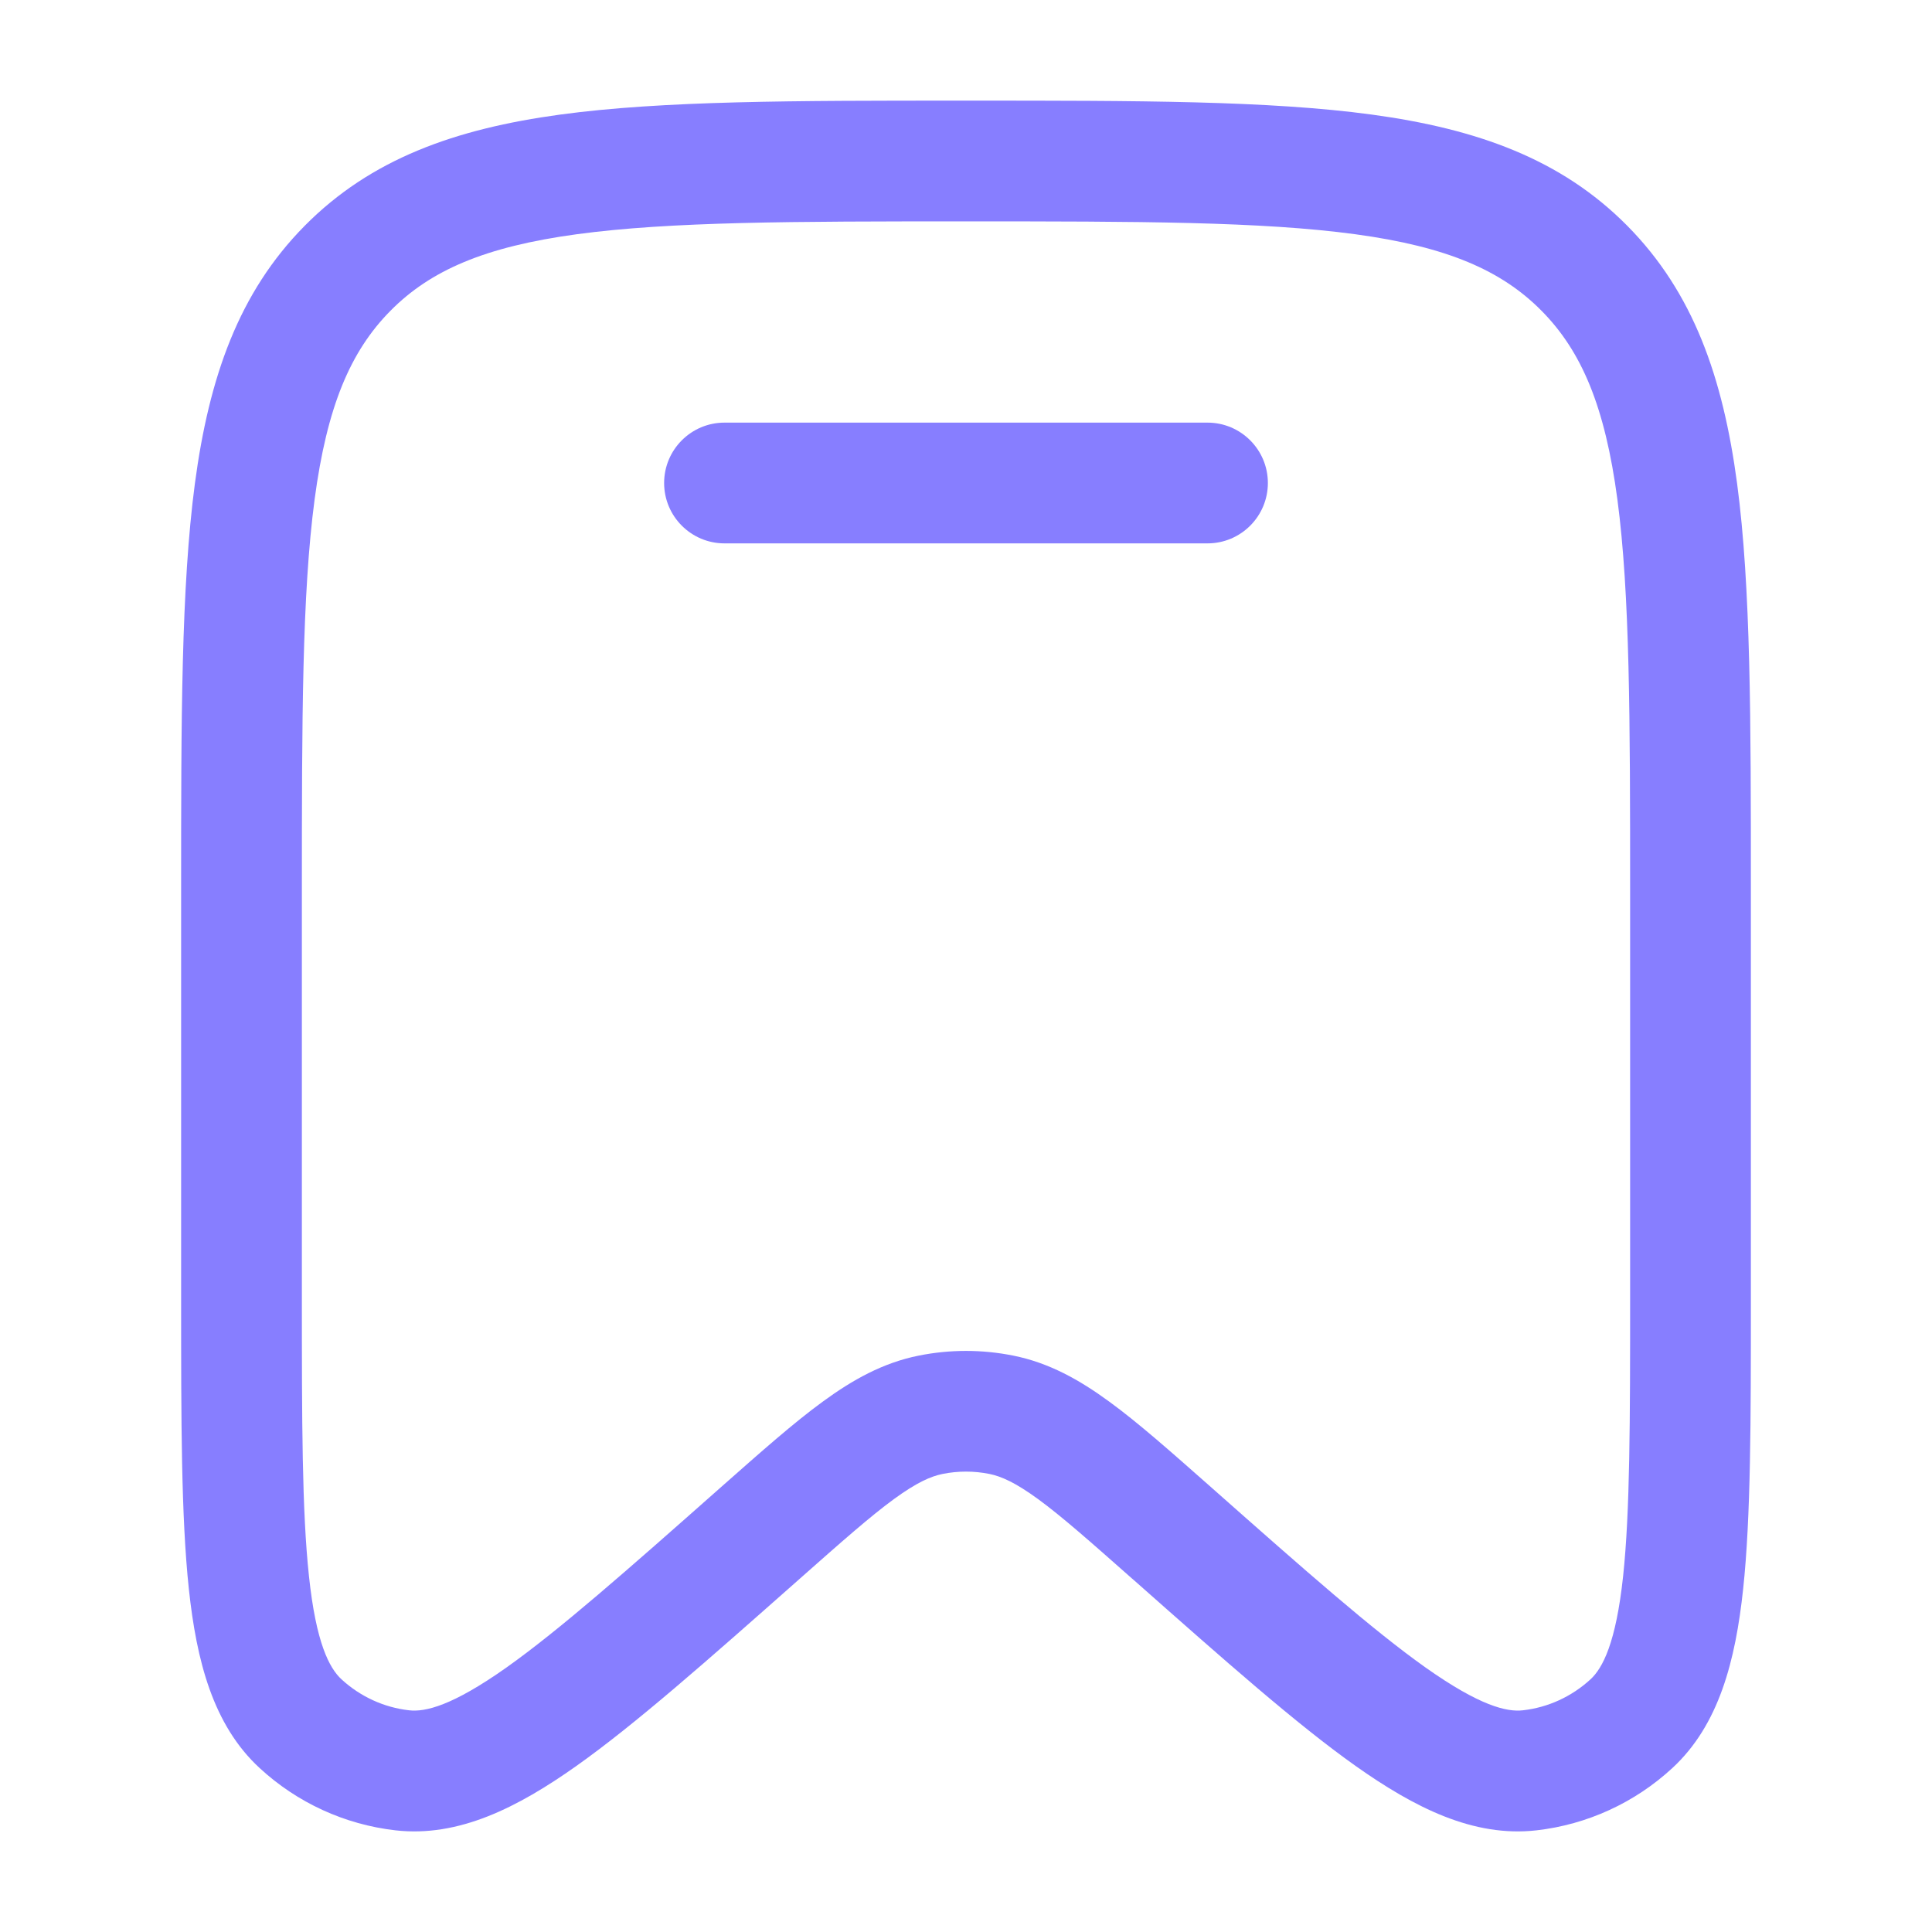
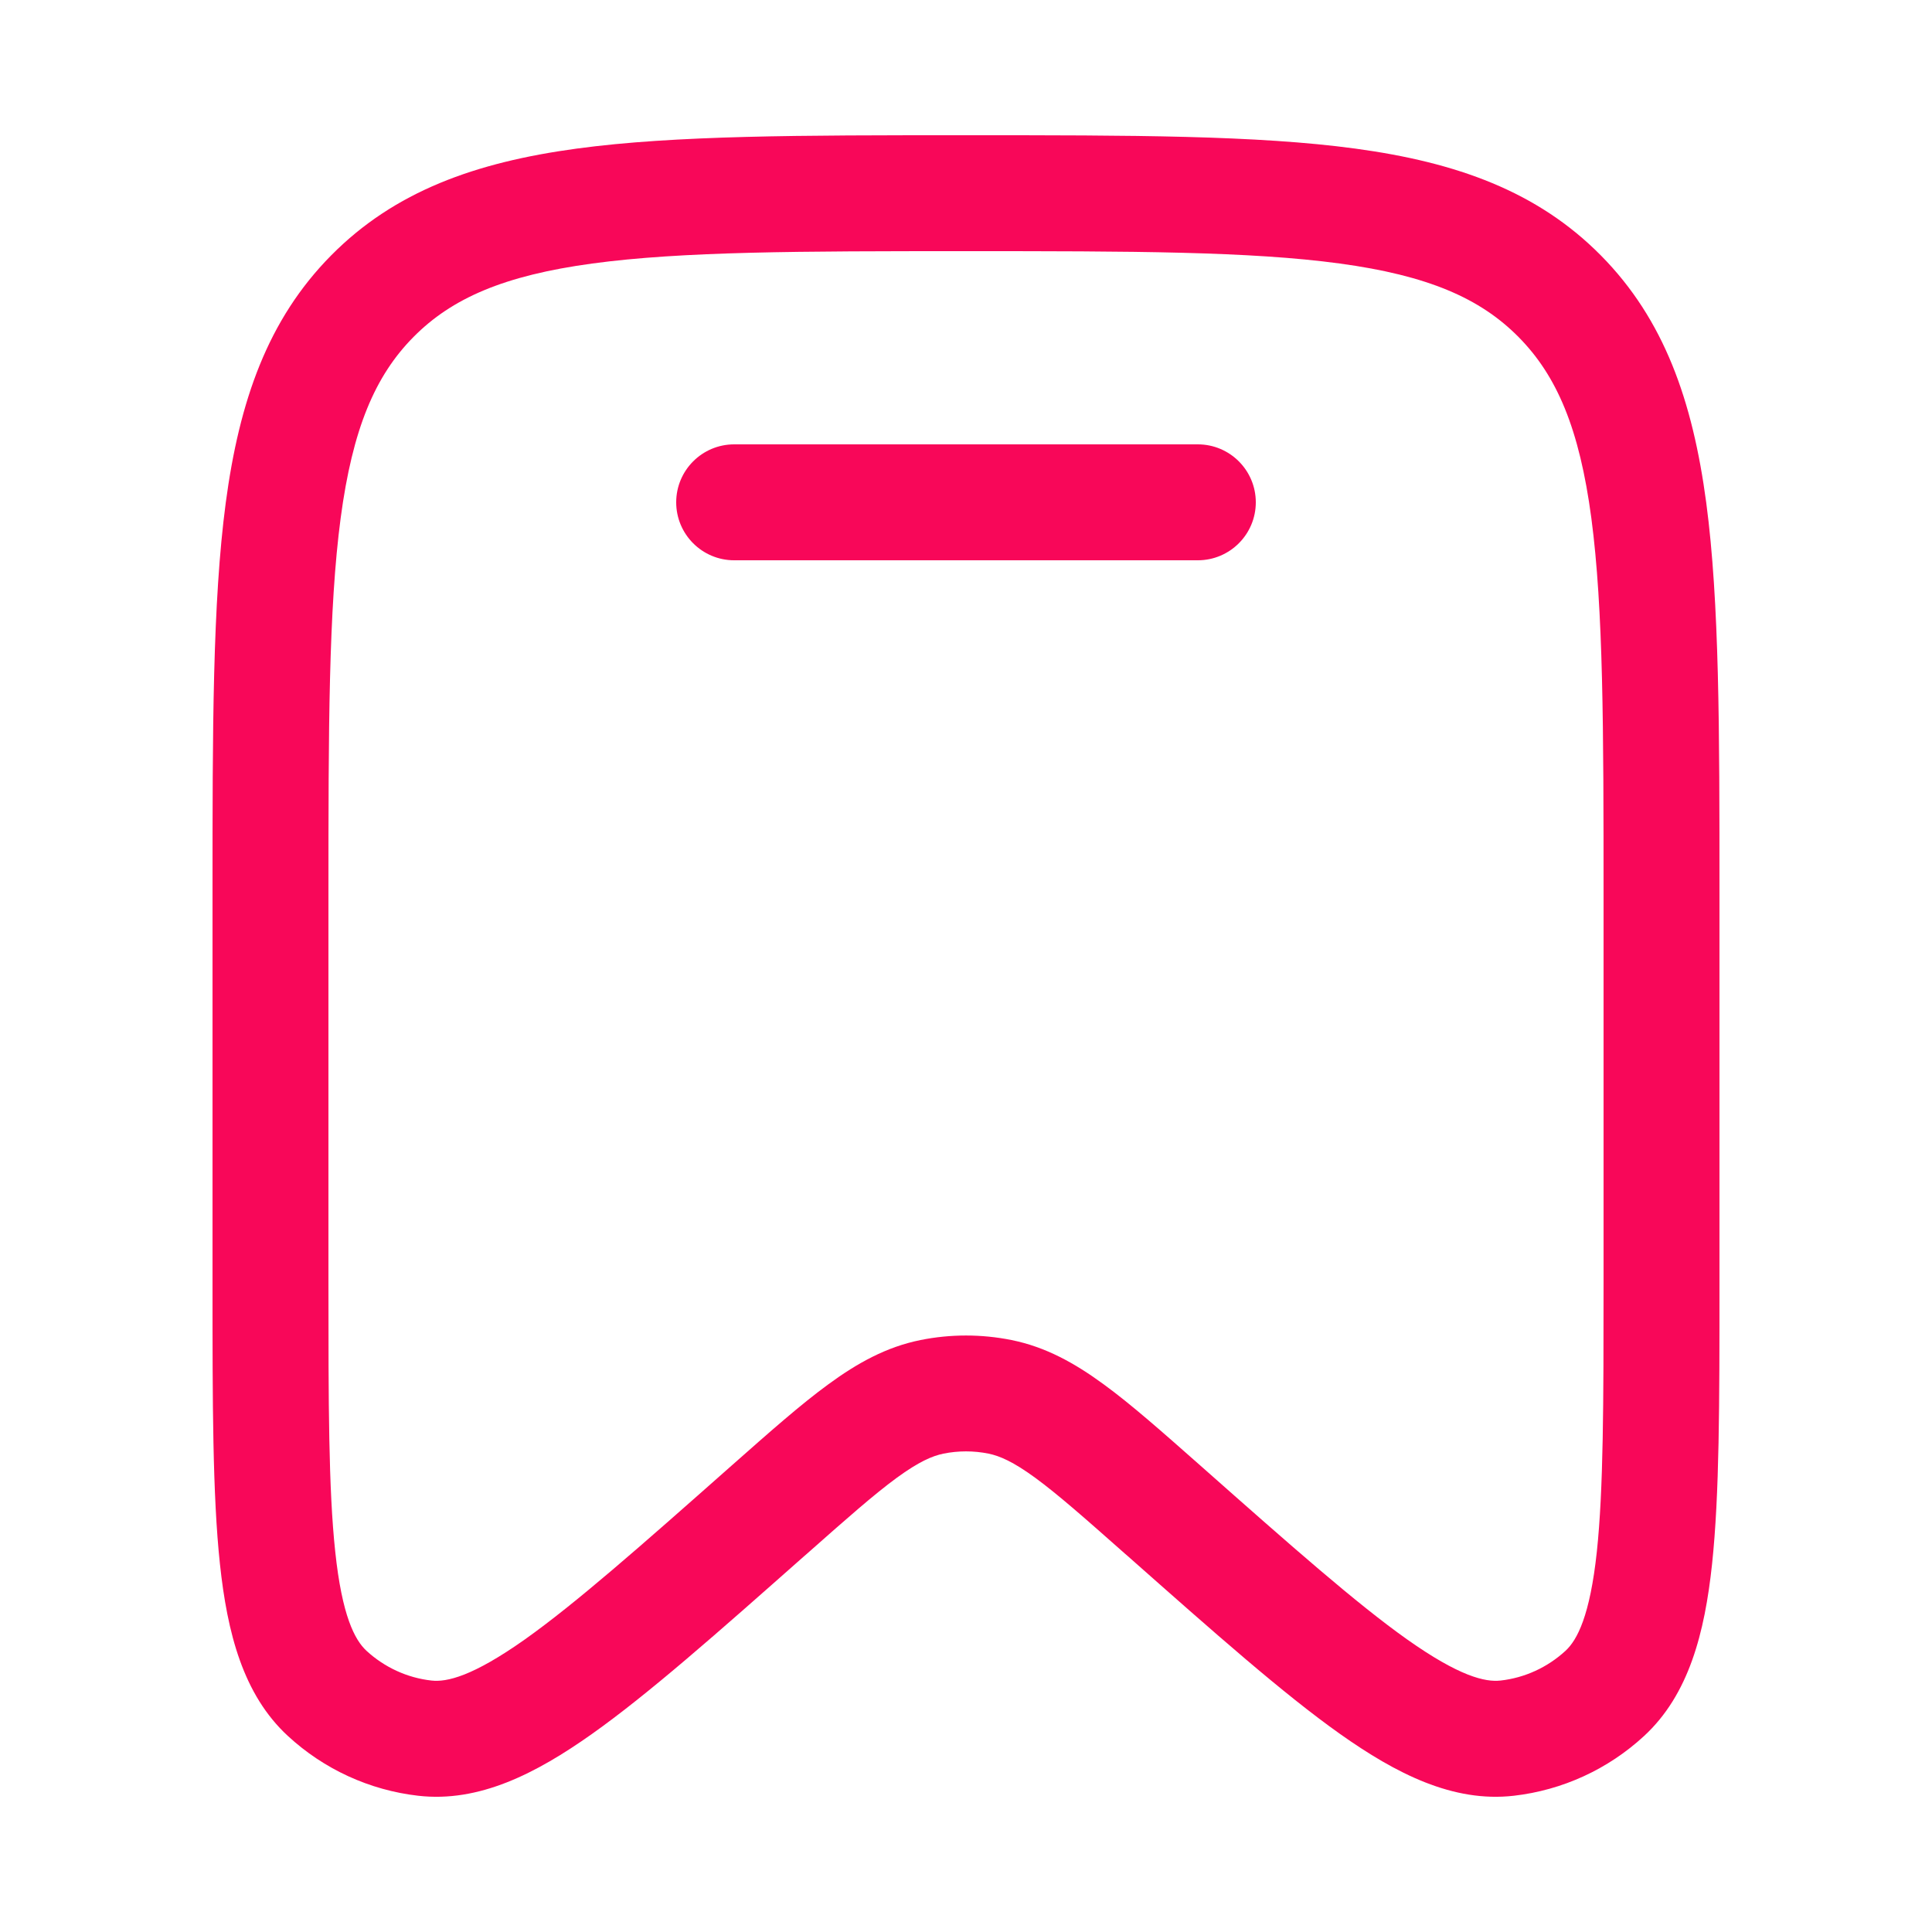
- <svg xmlns="http://www.w3.org/2000/svg" width="24" height="24" viewBox="0 0 24 24" fill="none">
-   <path d="M9 5.25C8.586 5.25 8.25 5.586 8.25 6C8.25 6.414 8.586 6.75 9 6.75H15C15.414 6.75 15.75 6.414 15.75 6C15.75 5.586 15.414 5.25 15 5.25H9Z" fill="#877EFF" />
-   <path fill-rule="evenodd" clip-rule="evenodd" d="M11.943 1.25C9.87 1.25 8.237 1.25 6.961 1.423C5.651 1.601 4.606 1.975 3.785 2.805C2.965 3.634 2.597 4.687 2.421 6.007C2.25 7.296 2.25 8.945 2.25 11.041V16.139C2.25 17.647 2.25 18.84 2.346 19.739C2.441 20.627 2.644 21.428 3.226 21.964C3.692 22.394 4.282 22.665 4.912 22.737C5.699 22.827 6.434 22.451 7.159 21.938C7.892 21.419 8.781 20.632 9.903 19.64L9.939 19.608C10.459 19.148 10.811 18.837 11.105 18.622C11.389 18.415 11.562 18.34 11.708 18.31C11.901 18.271 12.099 18.271 12.292 18.31C12.438 18.34 12.611 18.415 12.895 18.622C13.189 18.837 13.541 19.148 14.061 19.608L14.098 19.64C15.219 20.632 16.108 21.419 16.841 21.938C17.566 22.451 18.301 22.827 19.088 22.737C19.718 22.665 20.308 22.394 20.774 21.964C21.355 21.428 21.559 20.627 21.654 19.739C21.75 18.84 21.75 17.647 21.75 16.139V11.041C21.75 8.945 21.75 7.295 21.579 6.007C21.403 4.687 21.035 3.634 20.215 2.805C19.394 1.975 18.349 1.601 17.039 1.423C15.763 1.25 14.13 1.25 12.057 1.25H11.943ZM4.851 3.86C5.348 3.358 6.023 3.065 7.163 2.91C8.326 2.752 9.857 2.75 12 2.75C14.143 2.75 15.674 2.752 16.837 2.91C17.977 3.065 18.652 3.358 19.149 3.86C19.647 4.363 19.938 5.048 20.092 6.205C20.248 7.383 20.25 8.932 20.25 11.098V16.091C20.25 17.657 20.249 18.77 20.163 19.579C20.074 20.409 19.91 20.72 19.758 20.861C19.524 21.076 19.23 21.211 18.918 21.246C18.718 21.269 18.384 21.192 17.708 20.714C17.05 20.247 16.221 19.516 15.055 18.484L15.029 18.461C14.541 18.03 14.137 17.672 13.78 17.412C13.407 17.139 13.031 16.929 12.588 16.84C12.2 16.762 11.8 16.762 11.412 16.84C10.969 16.929 10.593 17.139 10.22 17.412C9.863 17.672 9.459 18.03 8.971 18.461L8.945 18.484C7.779 19.516 6.95 20.247 6.292 20.714C5.616 21.192 5.282 21.269 5.082 21.246C4.77 21.211 4.476 21.076 4.242 20.861C4.09 20.72 3.926 20.409 3.838 19.579C3.751 18.77 3.75 17.657 3.75 16.091V11.098C3.75 8.932 3.752 7.383 3.908 6.205C4.062 5.048 4.353 4.363 4.851 3.86Z" fill="#877EFF" />
+ <svg xmlns="http://www.w3.org/2000/svg" width="25" height="25" viewBox="0 0 25 25" fill="none">
+   <path d="M9.5 5.75C9.086 5.75 8.75 6.086 8.75 6.5C8.75 6.914 9.086 7.25 9.5 7.25H15.5C15.914 7.25 16.25 6.914 16.25 6.5C16.25 6.086 15.914 5.75 15.5 5.75H9.5Z" fill="#F80759" />
+   <path fill-rule="evenodd" clip-rule="evenodd" d="M12.443 1.75C10.37 1.75 8.737 1.75 7.461 1.923C6.151 2.101 5.106 2.475 4.285 3.305C3.465 4.134 3.097 5.187 2.921 6.507C2.75 7.796 2.75 9.445 2.75 11.541V16.639C2.75 18.147 2.75 19.34 2.846 20.239C2.941 21.127 3.144 21.928 3.726 22.464C4.192 22.894 4.782 23.165 5.412 23.237C6.199 23.327 6.934 22.951 7.659 22.438C8.392 21.919 9.281 21.132 10.402 20.14L10.439 20.108C10.959 19.648 11.311 19.337 11.605 19.122C11.889 18.915 12.062 18.84 12.208 18.81C12.401 18.771 12.599 18.771 12.792 18.81C12.938 18.84 13.111 18.915 13.395 19.122C13.689 19.337 14.041 19.648 14.561 20.108L14.598 20.14C15.719 21.132 16.608 21.919 17.341 22.438C18.066 22.951 18.801 23.327 19.588 23.237C20.218 23.165 20.808 22.894 21.274 22.464C21.855 21.928 22.059 21.127 22.154 20.239C22.25 19.34 22.25 18.147 22.25 16.639V11.541C22.25 9.445 22.25 7.795 22.079 6.507C21.903 5.187 21.535 4.134 20.715 3.305C19.894 2.475 18.849 2.101 17.539 1.923C16.263 1.75 14.63 1.75 12.557 1.75H12.443ZM5.351 4.36C5.848 3.858 6.523 3.565 7.663 3.41C8.826 3.252 10.357 3.25 12.5 3.25C14.643 3.25 16.174 3.252 17.337 3.41C18.477 3.565 19.152 3.858 19.649 4.36C20.147 4.863 20.438 5.548 20.592 6.705C20.748 7.883 20.75 9.432 20.75 11.598V16.591C20.75 18.157 20.749 19.27 20.663 20.079C20.574 20.909 20.41 21.22 20.258 21.361C20.024 21.576 19.73 21.711 19.418 21.746C19.218 21.769 18.884 21.692 18.208 21.214C17.55 20.747 16.721 20.016 15.555 18.984L15.529 18.961C15.041 18.53 14.637 18.172 14.28 17.912C13.907 17.639 13.531 17.429 13.088 17.34C12.7 17.262 12.3 17.262 11.912 17.34C11.469 17.429 11.093 17.639 10.72 17.912C10.363 18.172 9.959 18.53 9.471 18.961L9.445 18.984C8.279 20.016 7.45 20.747 6.792 21.214C6.116 21.692 5.782 21.769 5.582 21.746C5.27 21.711 4.976 21.576 4.742 21.361C4.59 21.22 4.426 20.909 4.338 20.079C4.251 19.27 4.25 18.157 4.25 16.591V11.598C4.25 9.432 4.252 7.883 4.408 6.705C4.562 5.548 4.853 4.863 5.351 4.36Z" fill="#F80759" />
</svg>
